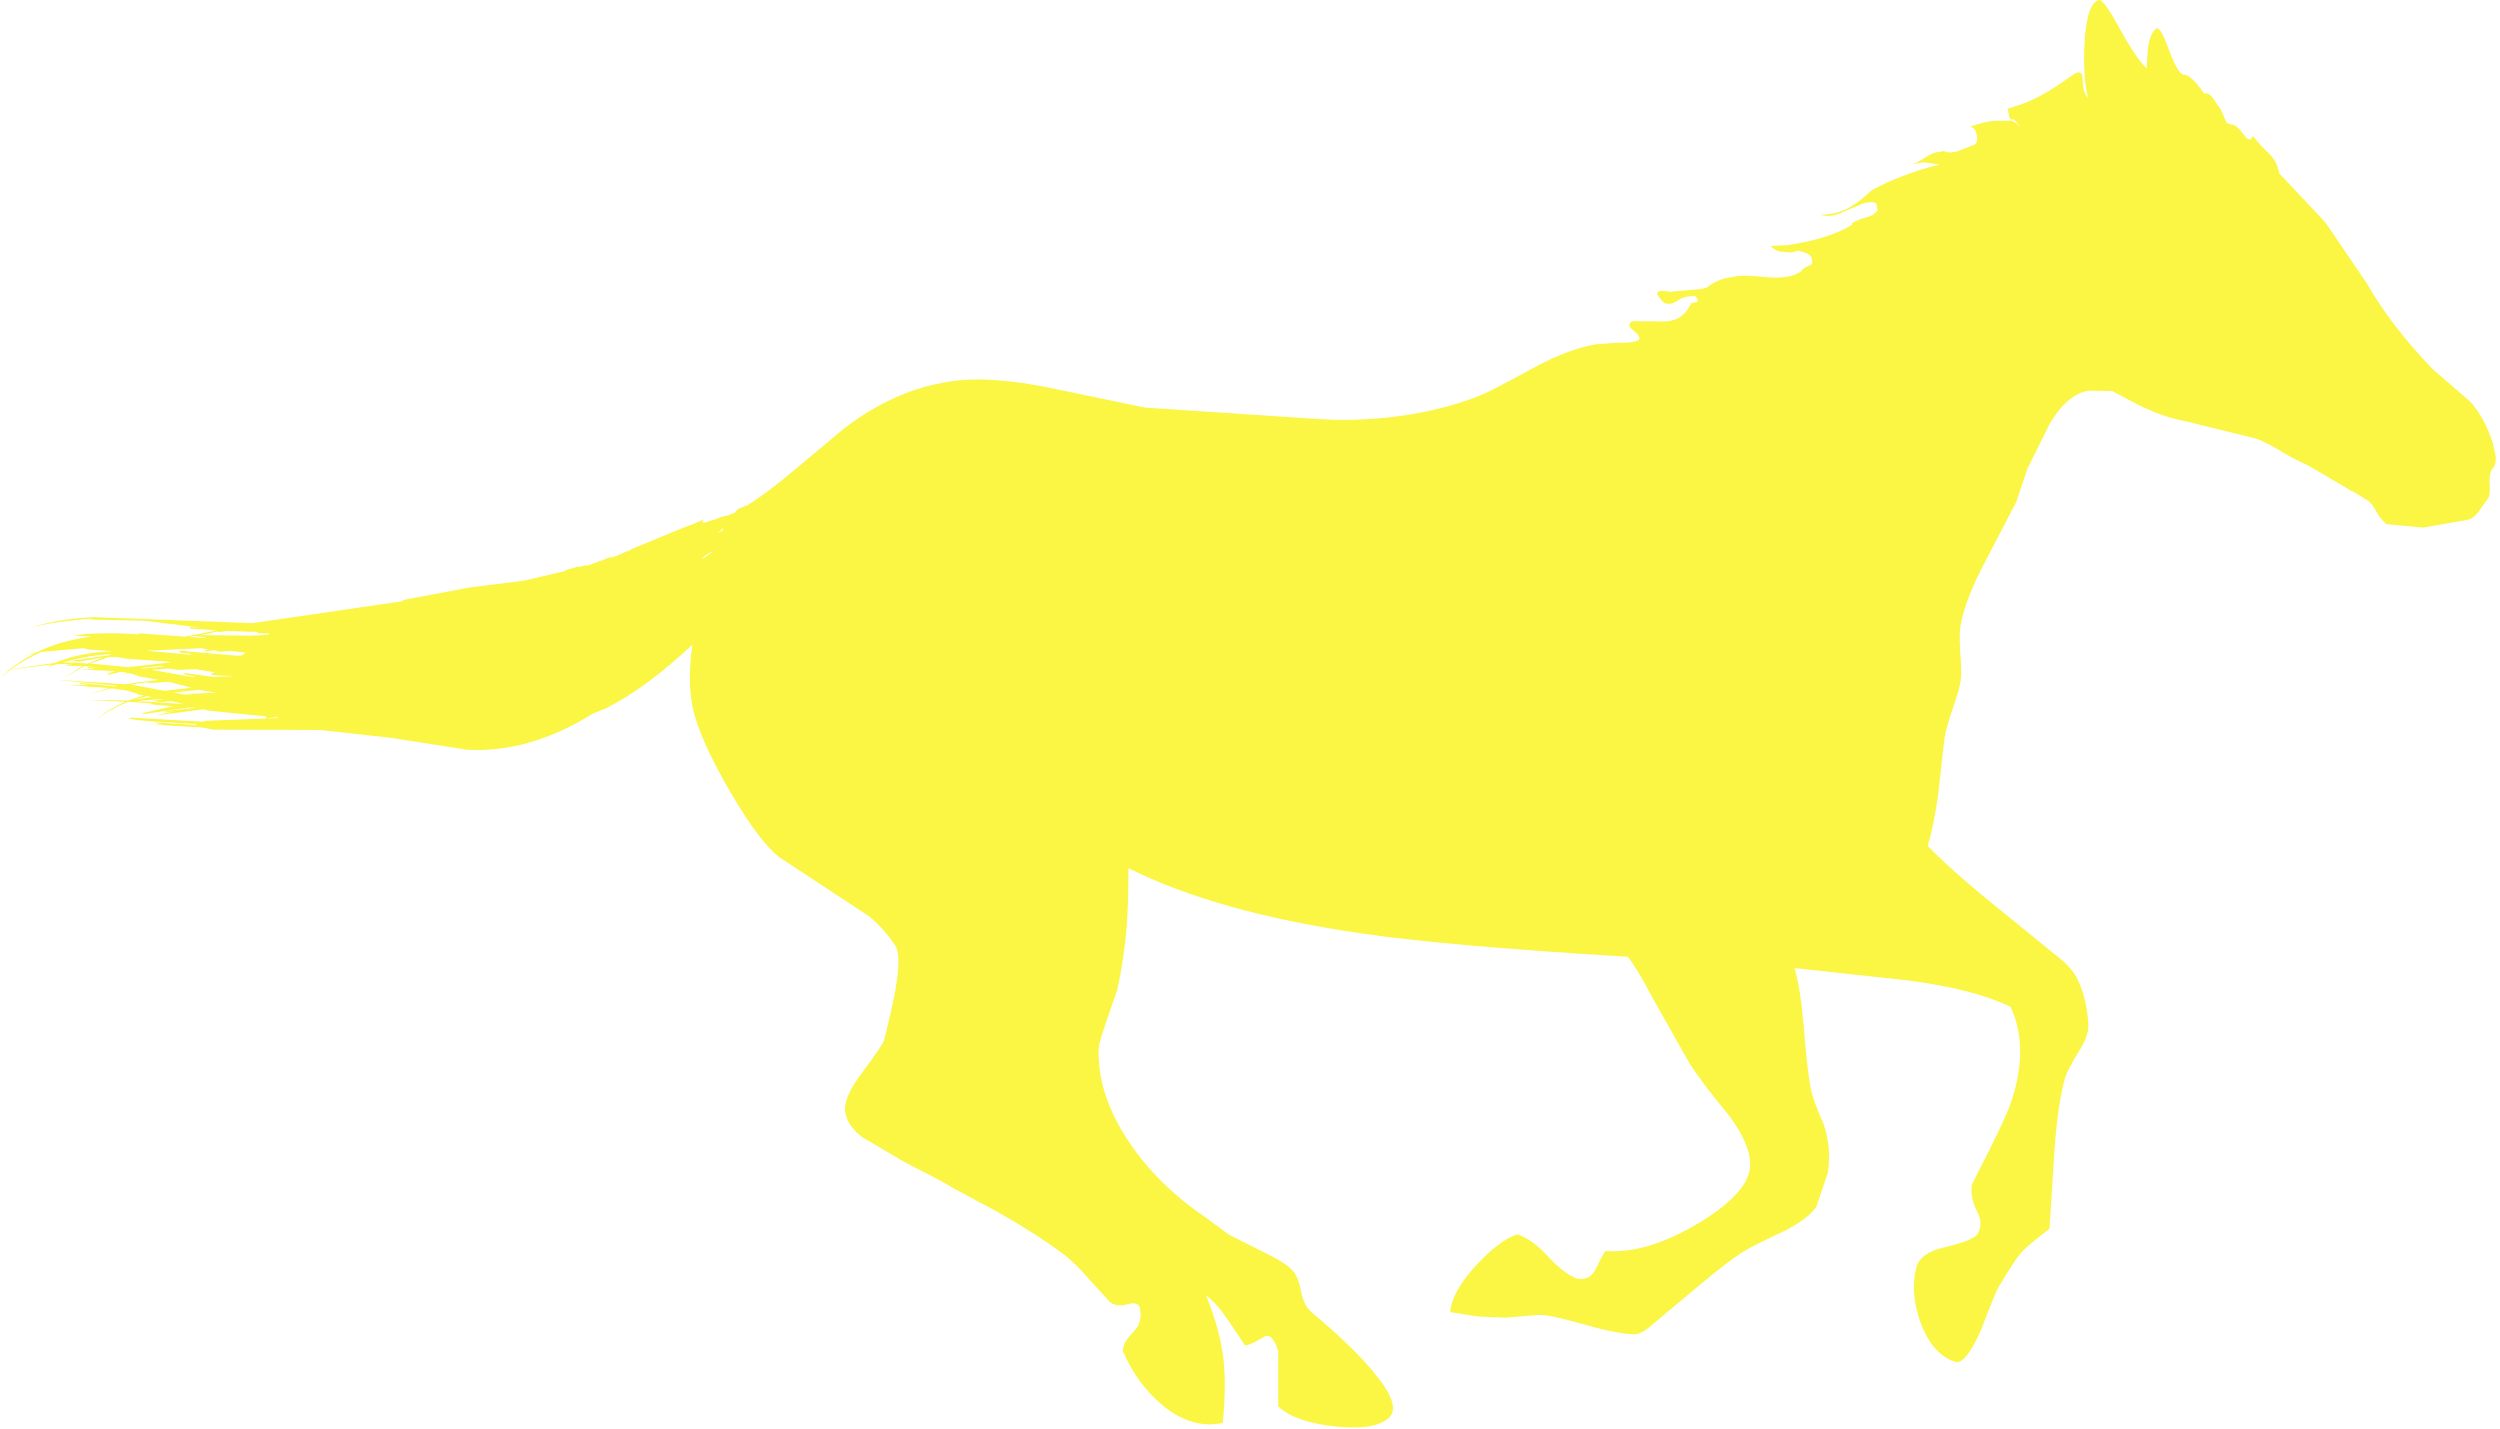
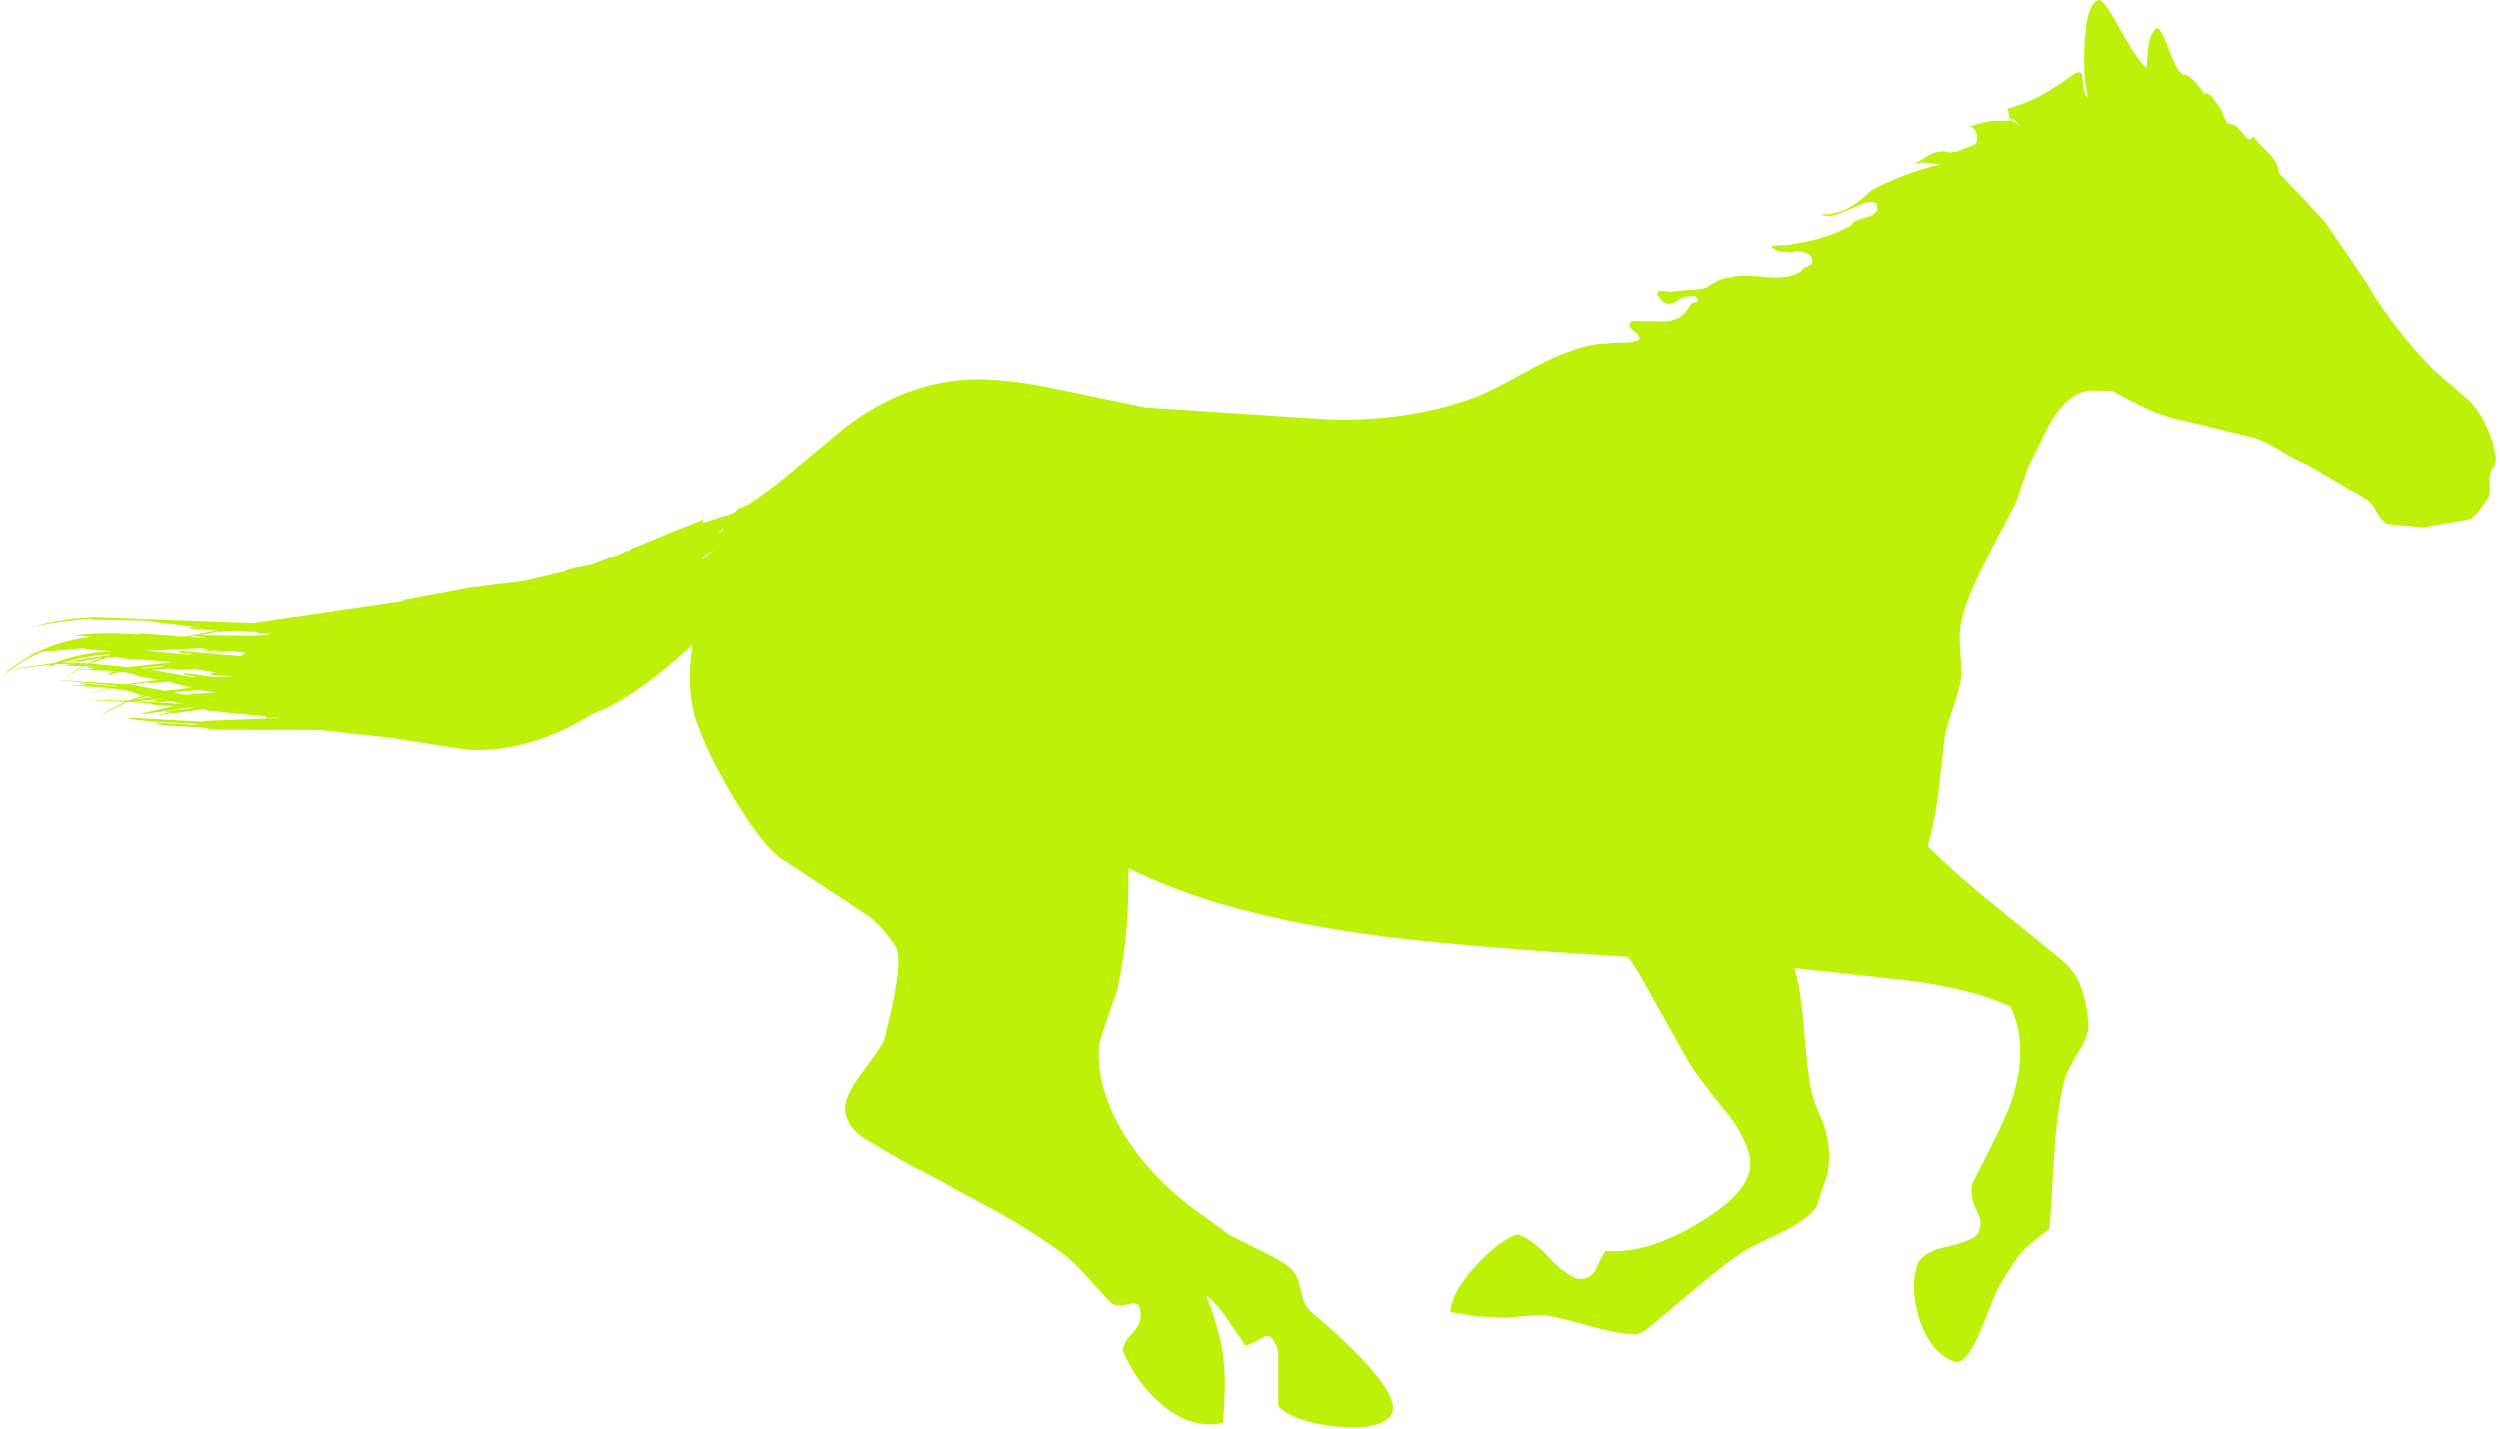
- <svg xmlns="http://www.w3.org/2000/svg" version="1.1" width="399px" height="228px">
+ <svg xmlns="http://www.w3.org/2000/svg" version="1.1" id="图层_1" x="0px" y="0px" width="399px" height="228px" viewBox="0 0 399 228" enable-background="new 0 0 399 228" xml:space="preserve">
  <g transform="translate(214.55,122.405)">
-     <path d="M -100.85 -34.35 L -100.75 -34.5 L -102.2 -33.6 L -102.55 -33.15 Q -101.9 -33.55 -101.3 -34 Z M -99.3 -37.65 L -99.05 -38.15 L -99.8 -37.55 L -100.2 -37.35 Z M -173.45 -21.35 L -173.45 -21.55 L -178.45 -21.7 L -179.2 -21.55 L -179.95 -21.6 L -182.4 -21.05 L -174.85 -20.95 Q -170.7 -21.05 -171.8 -21.35 Z M -190.35 -11.15 L -191.1 -11.3 L -193.1 -10.75 Z M -189.25 -10.4 Q -188.85 -10.45 -189.65 -10.5 Q -190.45 -10.5 -190.05 -10.6 L -188.45 -10.8 L -188.85 -10.85 L -192.8 -10.5 L -189.85 -10.35 Z M -185.2 -10.05 L -187.2 -10.5 L -189.5 -10.3 Z M -185.55 -11.65 L -185 -11.55 L -183.85 -11.6 L -183.85 -11.7 L -185.55 -11.65 L -183.65 -11.75 L -183.65 -11.7 L -180.05 -11.85 L -182.8 -12.3 L -186.85 -11.9 L -185.6 -11.65 Z M -200.5 -16.5 L -198.25 -17.45 L -202.85 -16.65 Z M -202.05 -15.55 L -199.65 -15.6 Q -199.25 -15.6 -200.05 -15.75 Q -200.85 -15.9 -200.45 -15.95 L -198.5 -15.85 L -201.1 -16.1 L -202.05 -15.55 L -204.4 -14.2 L -201.4 -16.1 L -203.65 -16.15 Q -204.2 -16.2 -203.65 -16.35 L -202.75 -16.45 L -203.55 -16.45 L -204.7 -16.05 L -203.7 -16.45 L -205.45 -16.4 L -206.8 -16 L -206.65 -16.2 L -206.3 -16.35 L -212.8 -15.55 L -214.55 -14.2 L -213.05 -15.5 L -213.65 -15.4 L -213 -15.55 Q -210.95 -17.15 -208.95 -18.15 L -210.75 -17.7 L -208.6 -18.35 Q -204.9 -20.15 -199.95 -20.8 L -202.7 -20.95 Q -199 -21.6 -192.1 -21.15 L -192.7 -21.35 L -185.1 -20.8 L -183.5 -21.1 L -183.5 -21.15 L -183.3 -21.1 L -180.05 -21.8 L -184.25 -22.1 L -184.25 -22.35 L -182.25 -22.2 L -191.65 -23.35 L -199.5 -23.5 L -200.35 -23.65 Q -206.4 -23.15 -210 -22.15 Q -205.35 -23.65 -199.5 -23.9 L -174.25 -22.95 L -150 -26.5 Q -150.5 -26.55 -150.2 -26.65 L -139.55 -28.65 L -130.8 -29.75 L -124.25 -31.3 L -124.3 -31.45 L -123.55 -31.6 L -122.3 -32 L -122.25 -31.9 L -120.95 -32.2 L -120.9 -32.1 Q -117.9 -33.15 -117.05 -33.55 L -117 -33.4 Q -115.05 -34.05 -114.45 -34.5 L -114.4 -34.35 L -113.8 -34.75 L -105.45 -38.2 Q -103.45 -38.9 -102.2 -39.55 L -102.55 -39.05 L -102 -39 L -100.85 -39.4 L -100.4 -39.5 L -99.6 -39.85 L -98.15 -40.2 L -98.1 -40.25 L -97.35 -40.55 L -97.2 -40.65 Q -96.7 -41.35 -96.2 -41.4 L -95.65 -41.6 L -95.75 -41.7 L -95.55 -41.75 L -95.5 -41.65 L -95.45 -41.65 Q -92.05 -43.75 -87.4 -47.7 L -79.8 -54.05 Q -70.45 -61.2 -60.15 -61.8 Q -54.4 -62.1 -45.75 -60.25 L -31.8 -57.35 L -5.25 -55.6 Q 1.55 -55.05 8.45 -55.95 Q 15.55 -56.9 21.35 -59.15 Q 23.3 -59.9 29.65 -63.4 Q 34.8 -66.25 38.9 -67.2 L 40.1 -67.45 L 43.5 -67.7 Q 45.95 -67.6 47 -68.15 Q 47.45 -68.6 46.15 -69.65 Q 44.9 -70.6 46 -71.15 L 50.95 -71.1 Q 53.45 -71.1 54.75 -72.95 L 55.4 -74 L 56.3 -74.25 Q 56.65 -74.5 56 -75.15 Q 54 -75.15 53.2 -74.4 L 52.5 -74.05 L 51.85 -73.9 L 51.1 -74 Q 49.85 -75.25 49.95 -75.65 Q 50.05 -76.05 51.15 -75.95 L 52.1 -75.85 L 56.7 -76.25 L 57.75 -76.45 Q 59.2 -77.6 60.85 -78 L 61.95 -78.2 Q 63.3 -78.6 67 -78.2 Q 70.45 -77.85 72.2 -78.7 L 73 -79.15 Q 73 -79.5 73.95 -79.9 L 74.65 -80.25 Q 74.85 -81.45 73.9 -81.95 L 72.5 -82.4 L 71.35 -82.1 L 69.55 -82.25 Q 68.65 -82.5 68 -83.15 L 71 -83.3 L 71.7 -83.45 Q 76.55 -84.2 80.1 -86 L 81 -86.5 Q 81 -86.9 81.6 -87.1 L 82.85 -87.6 L 83.5 -87.75 L 84.35 -88.1 L 85.1 -88.75 L 84.95 -89.95 L 84.3 -90.15 L 83.1 -90.05 L 79.55 -88.55 Q 77.55 -87.6 76 -88.15 Q 78.25 -88.15 80.05 -89 Q 81.45 -89.65 83.3 -91.25 L 84.1 -92 Q 88.85 -94.6 95 -96.15 L 92.5 -96.5 L 90.5 -96.2 Q 91.35 -96.35 92.5 -97.15 Q 94 -98.15 95 -98.15 L 95.6 -98.3 L 96.6 -98.05 L 97.7 -98.2 L 100.45 -99.25 Q 101 -99.5 101 -100.15 Q 101 -101.95 99.85 -102.2 Q 102.65 -103.1 103.7 -103.1 L 106.5 -103.15 L 107.25 -102.75 L 108 -102.15 L 106.85 -103.35 Q 106.3 -103.2 106.1 -103.8 L 105.9 -105.05 L 108.3 -105.85 Q 111.5 -107 115.75 -110.1 L 116.75 -110.75 Q 117.25 -110.95 117.55 -110.75 L 117.75 -110.5 L 117.95 -108.4 Q 118.1 -107.5 118.7 -106.75 Q 117.85 -110.15 118.15 -115.6 Q 118.5 -121.95 120.45 -122.4 Q 121.15 -122.55 123.55 -118.2 Q 126.4 -113 128.05 -111.5 L 128.2 -113.75 Q 128.35 -116.65 129.4 -117.7 Q 130.1 -118.6 131.4 -115 Q 132.95 -110.8 133.85 -110.5 Q 135.05 -110.65 137.25 -107.45 Q 137.7 -107.7 138.45 -107 L 139.85 -105 L 140.85 -102.75 L 141.7 -102.5 Q 142.3 -102.6 143.6 -100.85 Q 144.6 -99.5 145.05 -100.75 Q 145.4 -100 147.45 -98.05 Q 149 -96.5 149.2 -94.75 L 156.55 -86.95 L 163.25 -77.1 Q 167.1 -70.35 173.7 -63.5 L 179.7 -58.3 Q 182 -55.75 183.3 -51.7 L 183.75 -49.65 Q 183.85 -48.25 183.4 -47.8 Q 182.7 -47.1 182.8 -45.2 Q 182.95 -43.3 182.45 -42.75 L 181 -40.7 Q 180.15 -39.55 179.05 -39.4 L 172.2 -38.2 L 166.3 -38.75 Q 165.05 -39.9 164.6 -41 L 164 -41.9 L 163.45 -42.45 L 161.55 -43.65 Q 160.2 -44.3 159.65 -44.7 L 156.25 -46.7 Q 153.95 -48.05 153.75 -48.15 Q 151.7 -49.05 149.05 -50.65 Q 146.8 -52 145.35 -52.45 L 134.35 -55.15 Q 131.6 -55.65 128.9 -56.8 Q 127.45 -57.35 122.55 -60 L 118.75 -60.05 Q 115.3 -59.45 112.55 -54.7 L 109.05 -47.65 L 107.25 -42.3 L 102.3 -32.8 Q 99.2 -26.95 98.4 -22.85 Q 98.1 -21.2 98.3 -18.35 Q 98.55 -15.25 98.4 -13.95 Q 98.2 -12.4 97.05 -9.15 Q 95.95 -5.9 95.75 -4.25 L 94.75 4.65 Q 94.05 9.55 93.1 12.6 Q 96.4 16 101.95 20.6 L 114.8 31.05 Q 116.25 32.35 117 33.85 Q 118.45 36.75 118.75 40.95 Q 118.9 42.75 117.35 45.2 Q 115.4 48.35 115 49.75 Q 113.85 53.95 113.35 61.1 L 112.55 73.7 Q 108.95 76.45 108.05 77.5 Q 107.05 78.6 104.4 83.05 Q 103.95 83.8 101.6 89.9 Q 99.15 95.45 97.5 94.95 Q 93.9 93.8 92 88.75 Q 90.25 83.95 91.3 79.9 Q 91.85 77.6 95.65 76.7 Q 100.15 75.65 101.05 74.6 Q 102 72.9 101.05 71.05 Q 99.85 68.75 100.15 66.65 Q 105.45 56.4 106.4 53.55 Q 109.35 44.85 106.35 38.3 Q 100.65 35.5 90.2 34.1 L 71.85 32.1 Q 72.85 35.5 73.35 41.7 Q 73.9 48.75 74.5 51.55 Q 74.85 53.3 76.5 57 Q 77.8 60.8 77.15 64.85 L 75.35 70.15 Q 74.15 72.05 70.25 74.05 Q 65.75 76.15 63.95 77.2 Q 61.7 78.5 56.15 83.15 L 48.45 89.6 Q 47.15 90.6 46.15 90.55 Q 43.15 90.4 37.8 88.85 Q 32.7 87.4 31 87.45 L 25.75 87.9 L 21.25 87.7 L 16.9 87 Q 17.05 85.2 18.25 83.2 Q 19.7 80.8 22.1 78.45 Q 25.05 75.5 27.55 74.6 Q 29.8 75.2 32.5 78.1 Q 35.2 81.05 37.3 81.7 Q 39.25 81.95 40.15 80.1 Q 41.4 77.5 41.7 77.25 Q 48.2 77.75 56.3 72.95 Q 64.25 68.25 64.75 64 Q 65.1 60.65 61.45 55.7 Q 56.8 50.05 55 47.15 L 48.95 36.4 Q 46.75 32.2 45.25 30.3 Q 16.35 28.55 2.95 26.6 Q -20.3 23.25 -34.45 16.15 Q -34.45 21.5 -34.7 25.05 Q -35.1 30.4 -36.25 35.65 L -37.75 39.95 Q -39.15 44 -39.2 44.8 Q -39.5 52.15 -34.4 59.8 Q -29.75 66.75 -22.05 71.95 L -18.5 74.6 L -13.25 77.25 Q -9.65 78.95 -8.4 80.2 Q -7.35 81.25 -6.9 83.7 Q -6.45 86 -5.25 87 Q 1.3 92.5 4.7 96.6 Q 9.15 101.95 7.15 103.85 Q 4.9 105.95 -1.55 105.25 Q -7.9 104.55 -10.55 102.05 L -10.55 93.2 Q -11.5 90.2 -12.8 90.95 Q -15.2 92.4 -15.85 92.3 L -18.65 88.15 Q -20.35 85.6 -22.05 84.35 Q -19.85 89.8 -19.3 94.4 Q -18.8 98.6 -19.4 104.7 Q -24.4 105.75 -29.1 101.8 Q -33.1 98.45 -35.35 93.2 Q -35.35 91.85 -33.6 90.1 Q -32.05 88.55 -32.7 86.1 Q -33.1 85.35 -34.6 85.75 Q -36.35 86.25 -37.4 85.4 L -40.6 81.9 Q -43 79.1 -44.9 77.7 Q -49.45 74.3 -56.1 70.6 L -61.9 67.5 Q -64 66.25 -67 64.7 Q -69.95 63.25 -71.65 62.2 L -76.75 59.2 Q -79.25 57.45 -79.65 55.1 Q -80 52.8 -77 48.85 Q -73.65 44.35 -73.45 43.6 Q -72.1 38.3 -71.6 35.35 Q -70.7 30 -71.65 28.55 Q -73.4 25.9 -75.75 23.9 L -90.25 14.35 Q -93.25 12 -97.7 4.5 Q -101.95 -2.7 -103.55 -7.75 Q -105.05 -12.5 -104.05 -19.5 Q -111.55 -12.5 -117.85 -9.35 L -119.95 -8.5 Q -130.05 -2.2 -140 -2.75 L -152.2 -4.65 L -163.4 -5.9 L -180.45 -5.95 L -182.3 -6.3 L -191.6 -6.85 L -188.8 -6.75 Q -188.35 -6.75 -189.25 -6.9 Q -190.2 -7.1 -189.7 -7.1 L -183.2 -6.7 L -183.2 -6.85 L -190.65 -7.3 Q -195.45 -7.75 -193.35 -7.85 L -181.7 -7.2 L -182.25 -7.35 L -170.2 -7.8 L -170.25 -7.95 L -172.05 -7.75 L -172.1 -8.05 L -171.95 -8.05 L -181.35 -9 L -182.05 -9.2 L -189.75 -8.2 L -187.35 -8.75 Q -186.95 -8.85 -187.75 -8.8 Q -188.6 -8.8 -188.2 -8.9 L -183.3 -9.45 L -184.35 -9.5 L -191.5 -8.45 Q -192.05 -8.4 -191.55 -8.65 L -186.9 -9.7 L -189.5 -9.9 Q -190.45 -9.95 -190.45 -10.15 L -190.75 -10.2 L -191.65 -10.05 L -190.95 -10.2 L -194.1 -10.4 Q -196.85 -9.3 -199.05 -7.7 Q -196.95 -9.4 -194.5 -10.4 L -200.8 -10.7 L -194.1 -10.6 L -191.6 -11.4 L -192.55 -11.6 Q -192.5 -11.7 -194.35 -12.2 L -196.8 -12.55 L -200.5 -11.6 L -197.15 -12.6 L -203.65 -13.05 L -200.85 -13.05 Q -200.4 -13.05 -201.3 -13.2 Q -202.25 -13.35 -201.75 -13.4 L -196.25 -12.85 L -195.9 -12.95 L -205.5 -13.9 L -194.7 -13.2 L -194.3 -13.25 L -194.25 -13.25 L -189.25 -13.9 L -192.6 -14.5 Q -192.55 -14.65 -193.85 -14.95 L -195.45 -14.6 L -194 -15 L -194.15 -15 L -195.15 -15.2 L -197.2 -14.75 Q -197.65 -14.7 -197.2 -14.95 L -196.15 -15.3 Z M -199.6 -20.4 L -198.55 -20.45 L -198.45 -20.5 Z M -184.05 -17.9 L -184.05 -18.05 L -185.9 -18.25 L -185.85 -18.55 L -176.75 -17.75 L -175.95 -17.8 L -175.35 -18.25 L -177.85 -18.5 L -178.7 -18.45 L -179.85 -18.2 L -178.95 -18.45 L -179.8 -18.4 L -179.85 -18.55 L -180.55 -18.6 Q -182.8 -18.3 -181.45 -18.7 L -181.35 -18.75 L -182.4 -18.95 L -191.2 -18.55 Z M -190.35 -13.4 L -191.2 -13.5 L -193.65 -13.15 L -188.25 -12.15 L -184 -12.65 L -187.7 -13.6 Z M -187.75 -15.7 L -190.4 -15.5 L -183.55 -14.3 L -183.55 -14.45 L -185.15 -14.75 L -185.1 -15 L -180.35 -14.35 L -177 -14.5 Q -182.35 -14.6 -180.35 -15.05 L -180.25 -15.1 L -183.3 -15.6 L -186.15 -15.5 Z M -191.65 -15.7 L -188.55 -16 L -188.55 -16.15 L -192 -15.8 Z M -187.8 -16.8 L -187.6 -16.8 L -194.2 -17.25 L -196 -17.55 L -197.35 -17.5 L -200.15 -16.5 L -193.8 -15.9 L -193.75 -15.95 L -194 -16.1 L -193.45 -16 L -187.25 -16.7 Z M -183.5 -20.85 L -183.5 -20.9 L -184.4 -20.75 L -181.85 -20.6 L -181.85 -20.75 Z M -208 -18.35 Q -210.7 -17.1 -212.75 -15.6 L -205.8 -16.6 Q -201.95 -18.25 -196.55 -18.45 L -200.4 -18.75 L -201.25 -18.95 Z M -202.6 -16.9 Q -203.5 -16.8 -203.1 -16.95 L -197.05 -17.85 L -196.9 -17.9 L -196.9 -18 Q -200.55 -17.8 -204 -16.8 L -204.6 -16.65 L -203 -16.65 L -202.15 -16.85 Q -201.7 -16.95 -202.6 -16.9 Z" fill="#FAF643" />
+     <path fill="#BDF109" d="M-100.85-34.35l0.1-0.15l-1.45,0.9l-0.35,0.45c0.433-0.267,0.85-0.55,1.25-0.85L-100.85-34.35z    M-99.3-37.65l0.25-0.5l-0.75,0.6l-0.4,0.2L-99.3-37.65z M-173.45-21.35v-0.2l-5-0.15l-0.75,0.15l-0.75-0.05l-2.45,0.55l7.55,0.1   c2.767-0.067,3.783-0.2,3.05-0.4H-173.45z M-190.35-11.15l-0.75-0.15l-2,0.55L-190.35-11.15z M-189.25-10.4   c0.267-0.033,0.133-0.067-0.4-0.1c-0.533,0-0.667-0.033-0.4-0.1l1.6-0.2l-0.4-0.05l-3.95,0.35l2.95,0.15L-189.25-10.4z    M-185.2-10.05l-2-0.45l-2.3,0.2L-185.2-10.05z M-185.55-11.65l0.55,0.1l1.15-0.05v-0.1L-185.55-11.65l1.9-0.1v0.05l3.6-0.15   l-2.75-0.45l-4.05,0.4l1.25,0.25H-185.55z M-200.5-16.5l2.25-0.95l-4.6,0.8L-200.5-16.5z M-202.05-15.55l2.4-0.05   c0.267,0,0.133-0.05-0.4-0.15c-0.533-0.1-0.667-0.167-0.4-0.2l1.95,0.1l-2.6-0.25L-202.05-15.55l-2.35,1.35l3-1.9l-2.25-0.05   c-0.367-0.033-0.367-0.1,0-0.2l0.9-0.1h-0.8l-1.15,0.4l1-0.4l-1.75,0.05l-1.35,0.4l0.15-0.2l0.35-0.15l-6.5,0.8l-1.75,1.35l1.5-1.3   l-0.6,0.1l0.65-0.15c1.367-1.067,2.717-1.933,4.05-2.6l-1.8,0.45l2.15-0.65c2.467-1.2,5.35-2.017,8.65-2.45l-2.75-0.15   c2.467-0.433,6-0.5,10.6-0.2l-0.6-0.2l7.6,0.55l1.6-0.3v-0.05l0.2,0.05l3.25-0.7l-4.2-0.3v-0.25l2,0.15l-9.4-1.15l-7.85-0.15   l-0.85-0.15c-4.033,0.333-7.25,0.833-9.65,1.5c3.1-1,6.6-1.583,10.5-1.75l25.25,0.95L-150-26.5c-0.333-0.033-0.4-0.083-0.2-0.15   l10.65-2l8.75-1.1l6.55-1.55l-0.05-0.15l0.75-0.15l1.25-0.4l0.05,0.1l1.3-0.3l0.05,0.1c2-0.7,3.283-1.183,3.85-1.45l0.05,0.15   c1.3-0.433,2.15-0.8,2.55-1.1l0.05,0.15l0.6-0.4l8.35-3.45c1.333-0.467,2.417-0.917,3.25-1.35l-0.35,0.5L-102-39l1.15-0.4l0.45-0.1   l0.8-0.35l1.45-0.35l0.05-0.05l0.75-0.3l0.15-0.1c0.333-0.467,0.667-0.717,1-0.75l0.55-0.2l-0.1-0.1l0.2-0.05l0.05,0.1h0.05   c2.267-1.4,4.95-3.417,8.05-6.05l7.6-6.35c6.233-4.767,12.783-7.35,19.65-7.75c3.833-0.2,8.633,0.317,14.4,1.55l13.95,2.9   l26.55,1.75c4.533,0.367,9.1,0.25,13.7-0.35c4.733-0.633,9.033-1.7,12.9-3.2c1.3-0.5,4.067-1.917,8.3-4.25   c3.433-1.9,6.517-3.167,9.25-3.8l1.2-0.25l3.4-0.25c1.633,0.067,2.8-0.083,3.5-0.45c0.3-0.3,0.017-0.8-0.85-1.5   c-0.833-0.633-0.883-1.133-0.15-1.5l4.95,0.05c1.667,0,2.933-0.617,3.8-1.85L55.4-74l0.9-0.25c0.233-0.167,0.133-0.467-0.3-0.9   c-1.333,0-2.267,0.25-2.8,0.75l-0.7,0.35l-0.65,0.15L51.1-74c-0.833-0.833-1.217-1.383-1.15-1.65c0.067-0.267,0.467-0.367,1.2-0.3   l0.95,0.1l4.6-0.4l1.05-0.2c0.967-0.767,2-1.283,3.1-1.55l1.1-0.2c0.9-0.267,2.583-0.267,5.05,0c2.3,0.233,4.033,0.067,5.2-0.5   l0.8-0.45c0-0.233,0.317-0.483,0.95-0.75l0.7-0.35c0.133-0.8-0.117-1.367-0.75-1.7l-1.4-0.45l-1.15,0.3l-1.8-0.15   c-0.6-0.167-1.117-0.467-1.55-0.9l3-0.15l0.7-0.15c3.233-0.5,6.033-1.35,8.4-2.55l0.9-0.5c0-0.267,0.2-0.467,0.6-0.6l1.25-0.5   l0.65-0.15l0.85-0.35l0.75-0.65l-0.15-1.2l-0.65-0.2l-1.2,0.1l-3.55,1.5c-1.333,0.633-2.517,0.767-3.55,0.4   c1.5,0,2.85-0.283,4.05-0.85c0.933-0.433,2.017-1.183,3.25-2.25L84.1-92c3.167-1.733,6.8-3.117,10.9-4.15l-2.5-0.35l-2,0.3   c0.567-0.1,1.233-0.417,2-0.95c1-0.667,1.833-1,2.5-1l0.6-0.15l1,0.25l1.1-0.15l2.75-1.05c0.367-0.167,0.55-0.467,0.55-0.9   c0-1.2-0.383-1.883-1.15-2.05c1.867-0.6,3.15-0.9,3.85-0.9l2.8-0.05l0.75,0.4l0.75,0.6l-1.15-1.2c-0.367,0.1-0.617-0.05-0.75-0.45   l-0.2-1.25l2.4-0.8c2.133-0.767,4.617-2.183,7.45-4.25l1-0.65c0.333-0.133,0.6-0.133,0.8,0l0.2,0.25l0.2,2.1   c0.1,0.6,0.35,1.15,0.75,1.65c-0.567-2.267-0.75-5.217-0.55-8.85c0.233-4.233,1-6.5,2.3-6.8c0.467-0.1,1.5,1.3,3.1,4.2   c1.9,3.467,3.4,5.7,4.5,6.7l0.15-2.25c0.1-1.933,0.5-3.25,1.2-3.95c0.467-0.6,1.133,0.3,2,2.7c1.033,2.8,1.85,4.3,2.45,4.5   c0.8-0.1,1.933,0.917,3.4,3.05c0.3-0.167,0.7-0.017,1.2,0.45l1.4,2l1,2.25l0.85,0.25c0.4-0.067,1.033,0.483,1.9,1.65   c0.667,0.9,1.15,0.933,1.45,0.1c0.233,0.5,1.033,1.4,2.4,2.7c1.033,1.033,1.617,2.133,1.75,3.3l7.35,7.8l6.7,9.85   c2.567,4.5,6.05,9.033,10.45,13.6l6,5.2c1.533,1.7,2.733,3.9,3.6,6.6l0.45,2.05c0.067,0.933-0.05,1.55-0.35,1.85   c-0.467,0.467-0.667,1.333-0.6,2.6c0.1,1.267-0.017,2.083-0.35,2.45L181-40.7c-0.567,0.767-1.217,1.2-1.95,1.3l-6.85,1.2l-5.9-0.55   c-0.833-0.767-1.4-1.517-1.7-2.25l-0.6-0.9l-0.55-0.55l-1.9-1.2c-0.9-0.433-1.533-0.783-1.9-1.05l-3.4-2   c-1.533-0.9-2.367-1.383-2.5-1.45c-1.367-0.6-2.933-1.433-4.7-2.5c-1.5-0.9-2.733-1.5-3.7-1.8l-11-2.7   c-1.833-0.333-3.65-0.883-5.45-1.65c-0.967-0.367-3.083-1.433-6.35-3.2l-3.8-0.05c-2.3,0.4-4.367,2.183-6.2,5.35l-3.5,7.05   l-1.8,5.35l-4.95,9.5c-2.067,3.9-3.367,7.217-3.9,9.95c-0.2,1.1-0.233,2.6-0.1,4.5c0.167,2.067,0.2,3.533,0.1,4.4   c-0.133,1.033-0.583,2.633-1.35,4.8c-0.733,2.167-1.167,3.8-1.3,4.9l-1,8.9c-0.467,3.267-1.017,5.917-1.65,7.95   c2.2,2.267,5.15,4.933,8.85,8l12.85,10.45c0.967,0.867,1.7,1.8,2.2,2.8c0.967,1.933,1.55,4.3,1.75,7.1   c0.1,1.2-0.367,2.617-1.4,4.25c-1.3,2.1-2.083,3.617-2.35,4.55c-0.767,2.8-1.317,6.583-1.65,11.35l-0.8,12.6   c-2.4,1.833-3.9,3.1-4.5,3.8c-0.667,0.733-1.883,2.583-3.65,5.55c-0.3,0.5-1.233,2.783-2.8,6.85c-1.633,3.7-3,5.383-4.1,5.05   c-2.4-0.767-4.233-2.833-5.5-6.2c-1.167-3.2-1.4-6.15-0.7-8.85c0.367-1.533,1.817-2.6,4.35-3.2c3-0.7,4.8-1.4,5.4-2.1   c0.633-1.133,0.633-2.317,0-3.55c-0.8-1.533-1.1-3-0.9-4.4c3.533-6.833,5.617-11.2,6.25-13.1c1.967-5.8,1.95-10.883-0.05-15.25   c-3.8-1.867-9.183-3.267-16.15-4.2l-18.35-2c0.667,2.267,1.167,5.467,1.5,9.6c0.367,4.7,0.75,7.983,1.15,9.85   c0.233,1.167,0.9,2.983,2,5.45c0.867,2.533,1.083,5.15,0.65,7.85l-1.8,5.3c-0.8,1.267-2.5,2.567-5.1,3.9c-3,1.4-5.1,2.45-6.3,3.15   c-1.5,0.867-4.1,2.85-7.8,5.95l-7.7,6.45c-0.867,0.667-1.633,0.983-2.3,0.95c-2-0.1-4.783-0.667-8.35-1.7   c-3.4-0.967-5.667-1.433-6.8-1.4l-5.25,0.45l-4.5-0.2L16.9,87c0.1-1.2,0.55-2.467,1.35-3.8c0.967-1.6,2.25-3.183,3.85-4.75   c1.967-1.967,3.783-3.25,5.45-3.85c1.5,0.4,3.15,1.567,4.95,3.5c1.8,1.967,3.4,3.167,4.8,3.6c1.3,0.167,2.25-0.367,2.85-1.6   c0.833-1.733,1.35-2.683,1.55-2.85c4.333,0.333,9.2-1.1,14.6-4.3c5.3-3.133,8.117-6.117,8.45-8.95c0.233-2.233-0.867-5-3.3-8.3   c-3.1-3.767-5.25-6.617-6.45-8.55L48.95,36.4c-1.467-2.8-2.7-4.833-3.7-6.1c-19.267-1.167-33.367-2.4-42.3-3.7   c-15.5-2.233-27.967-5.717-37.4-10.45c0,3.567-0.083,6.533-0.25,8.9c-0.267,3.567-0.783,7.1-1.55,10.6l-1.5,4.3   c-0.933,2.7-1.417,4.317-1.45,4.85c-0.2,4.9,1.4,9.9,4.8,15c3.1,4.633,7.217,8.683,12.35,12.15l3.55,2.65l5.25,2.65   c2.4,1.133,4.017,2.117,4.85,2.95c0.7,0.7,1.2,1.867,1.5,3.5c0.3,1.533,0.85,2.633,1.65,3.3c4.367,3.667,7.683,6.867,9.95,9.6   c2.967,3.567,3.783,5.983,2.45,7.25c-1.5,1.4-4.4,1.867-8.7,1.4c-4.233-0.467-7.233-1.533-9-3.2V93.2   c-0.633-2-1.383-2.75-2.25-2.25c-1.6,0.967-2.617,1.417-3.05,1.35l-2.8-4.15c-1.133-1.7-2.267-2.967-3.4-3.8   c1.467,3.633,2.383,6.983,2.75,10.05c0.333,2.8,0.3,6.233-0.1,10.3c-3.333,0.7-6.567-0.267-9.7-2.9c-2.667-2.233-4.75-5.1-6.25-8.6   c0-0.9,0.583-1.933,1.75-3.1c1.033-1.033,1.333-2.367,0.9-4c-0.267-0.5-0.9-0.617-1.9-0.35c-1.167,0.333-2.1,0.217-2.8-0.35   l-3.2-3.5c-1.6-1.867-3.033-3.267-4.3-4.2c-3.033-2.267-6.767-4.633-11.2-7.1l-5.8-3.1c-1.4-0.833-3.1-1.767-5.1-2.8   c-1.967-0.967-3.517-1.8-4.65-2.5l-5.1-3c-1.667-1.167-2.633-2.533-2.9-4.1c-0.233-1.533,0.65-3.617,2.65-6.25   c2.233-3,3.417-4.75,3.55-5.25c0.9-3.533,1.517-6.283,1.85-8.25c0.6-3.567,0.583-5.833-0.05-6.8c-1.167-1.767-2.533-3.317-4.1-4.65   l-14.5-9.55c-2-1.567-4.483-4.85-7.45-9.85c-2.833-4.8-4.783-8.883-5.85-12.25c-1-3.167-1.167-7.083-0.5-11.75   c-5,4.667-9.6,8.05-13.8,10.15l-2.1,0.85c-6.733,4.2-13.417,6.117-20.05,5.75l-12.2-1.9l-11.2-1.25l-17.05-0.05l-1.85-0.35   l-9.3-0.55l2.8,0.1c0.3,0,0.15-0.05-0.45-0.15c-0.633-0.133-0.783-0.2-0.45-0.2l6.5,0.4v-0.15l-7.45-0.45   c-3.2-0.3-4.1-0.483-2.7-0.55l11.65,0.65l-0.55-0.15l12.05-0.45l-0.05-0.15l-1.8,0.2l-0.05-0.3h0.15l-9.4-0.95l-0.7-0.2l-7.7,1   l2.4-0.55c0.267-0.067,0.133-0.083-0.4-0.05c-0.567,0-0.717-0.033-0.45-0.1l4.9-0.55l-1.05-0.05l-7.15,1.05   c-0.367,0.033-0.383-0.033-0.05-0.2l4.65-1.05l-2.6-0.2c-0.633-0.033-0.95-0.117-0.95-0.25l-0.3-0.05l-0.9,0.15l0.7-0.15l-3.15-0.2   c-1.833,0.733-3.483,1.633-4.95,2.7c1.4-1.133,2.917-2.033,4.55-2.7l-6.3-0.3l6.7,0.1l2.5-0.8l-0.95-0.2   c0.033-0.067-0.567-0.267-1.8-0.6l-2.45-0.35l-3.7,0.95l3.35-1l-6.5-0.45h2.8c0.3,0,0.15-0.05-0.45-0.15   c-0.633-0.1-0.783-0.167-0.45-0.2l5.5,0.55l0.35-0.1l-9.6-0.95l10.8,0.7l0.4-0.05h0.05l5-0.65l-3.35-0.6   c0.033-0.1-0.383-0.25-1.25-0.45l-1.6,0.35L-194-15h-0.15l-1-0.2l-2.05,0.45c-0.3,0.033-0.3-0.033,0-0.2l1.05-0.35L-202.05-15.55z    M-199.6-20.4l1.05-0.05l0.1-0.05L-199.6-20.4z M-184.05-17.9v-0.15l-1.85-0.2l0.05-0.3l9.1,0.8l0.8-0.05l0.6-0.45l-2.5-0.25   l-0.85,0.05l-1.15,0.25l0.9-0.25l-0.85,0.05l-0.05-0.15l-0.7-0.05c-1.5,0.2-1.8,0.167-0.9-0.1l0.1-0.05l-1.05-0.2l-8.8,0.4   L-184.05-17.9z M-190.35-13.4l-0.85-0.1l-2.45,0.35l5.4,1l4.25-0.5l-3.7-0.95L-190.35-13.4z M-187.75-15.7l-2.65,0.2l6.85,1.2   v-0.15l-1.6-0.3l0.05-0.25l4.75,0.65l3.35-0.15c-3.567-0.067-4.683-0.25-3.35-0.55l0.1-0.05l-3.05-0.5l-2.85,0.1L-187.75-15.7z    M-191.65-15.7l3.1-0.3v-0.15L-192-15.8L-191.65-15.7z M-187.8-16.8h0.2l-6.6-0.45l-1.8-0.3l-1.35,0.05l-2.8,1l6.35,0.6l0.05-0.05   L-194-16.1l0.55,0.1l6.2-0.7L-187.8-16.8z M-183.5-20.85v-0.05l-0.9,0.15l2.55,0.15v-0.15L-183.5-20.85z M-208-18.35   c-1.8,0.833-3.383,1.75-4.75,2.75l6.95-1c2.567-1.1,5.65-1.717,9.25-1.85l-3.85-0.3l-0.85-0.2L-208-18.35z M-202.6-16.9   c-0.6,0.067-0.767,0.05-0.5-0.05l6.05-0.9l0.15-0.05V-18c-2.433,0.133-4.8,0.533-7.1,1.2l-0.6,0.15h1.6l0.85-0.2   C-201.85-16.917-202-16.933-202.6-16.9z" />
  </g>
</svg>
